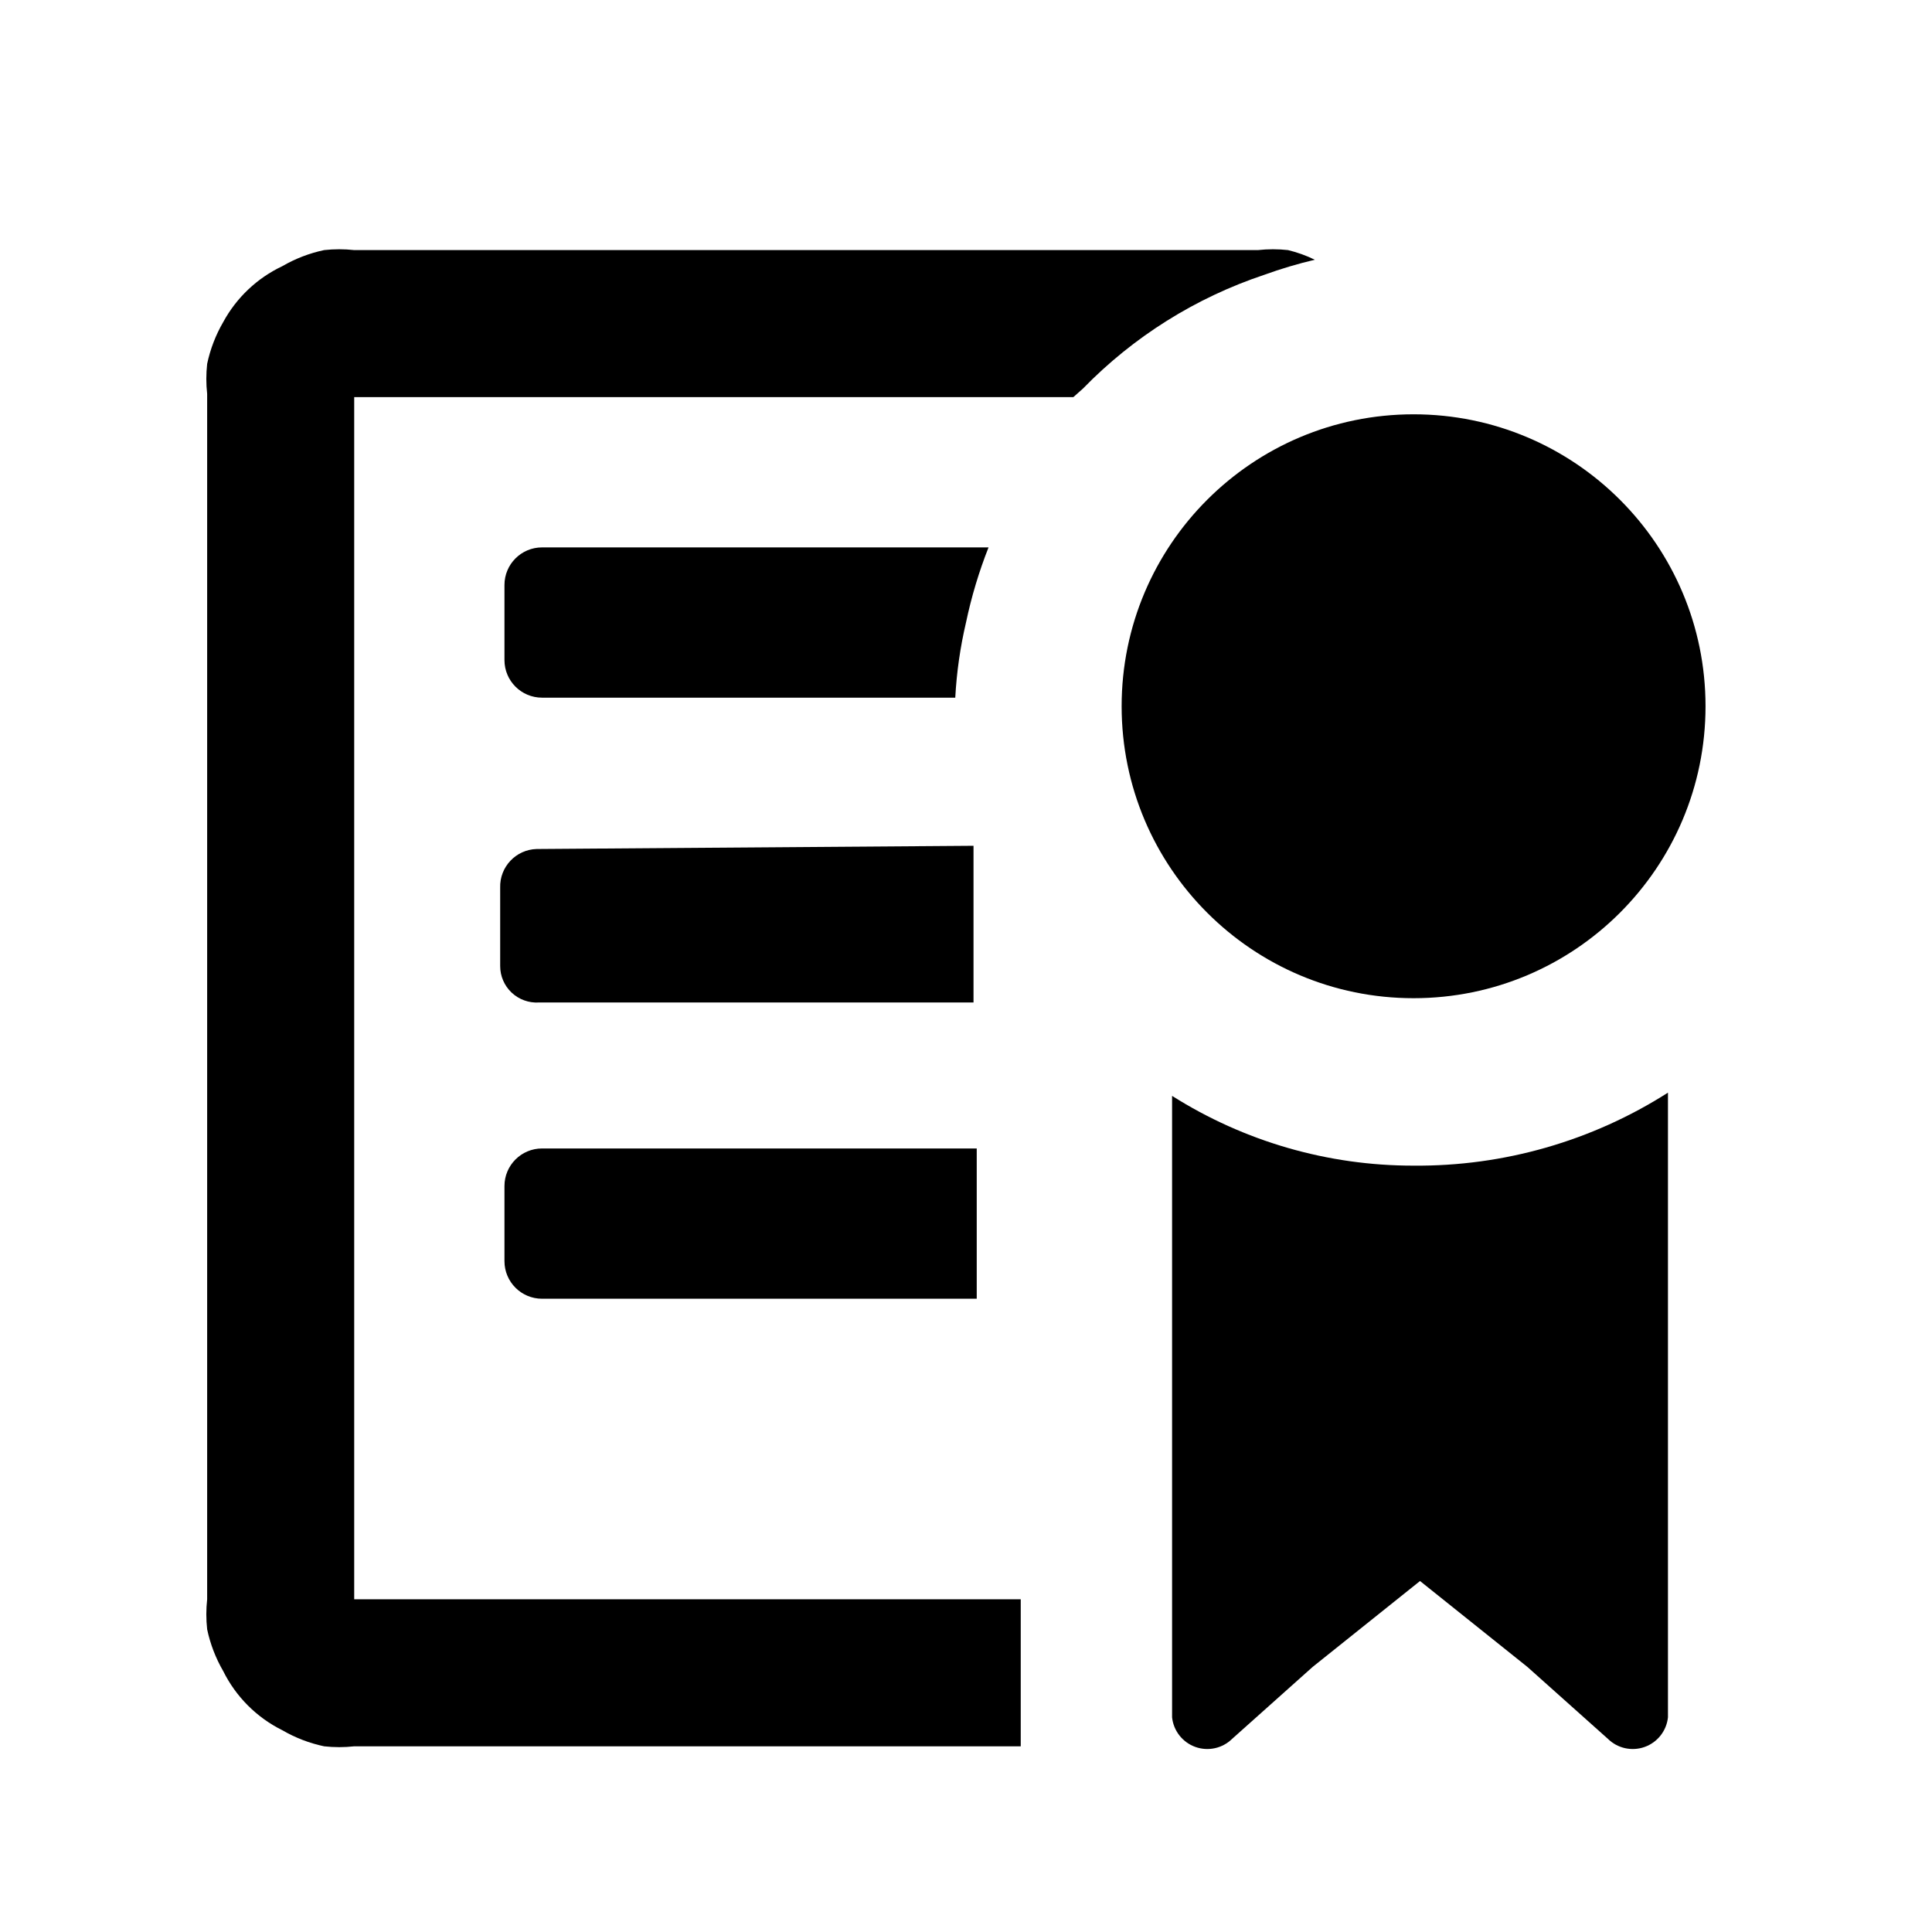
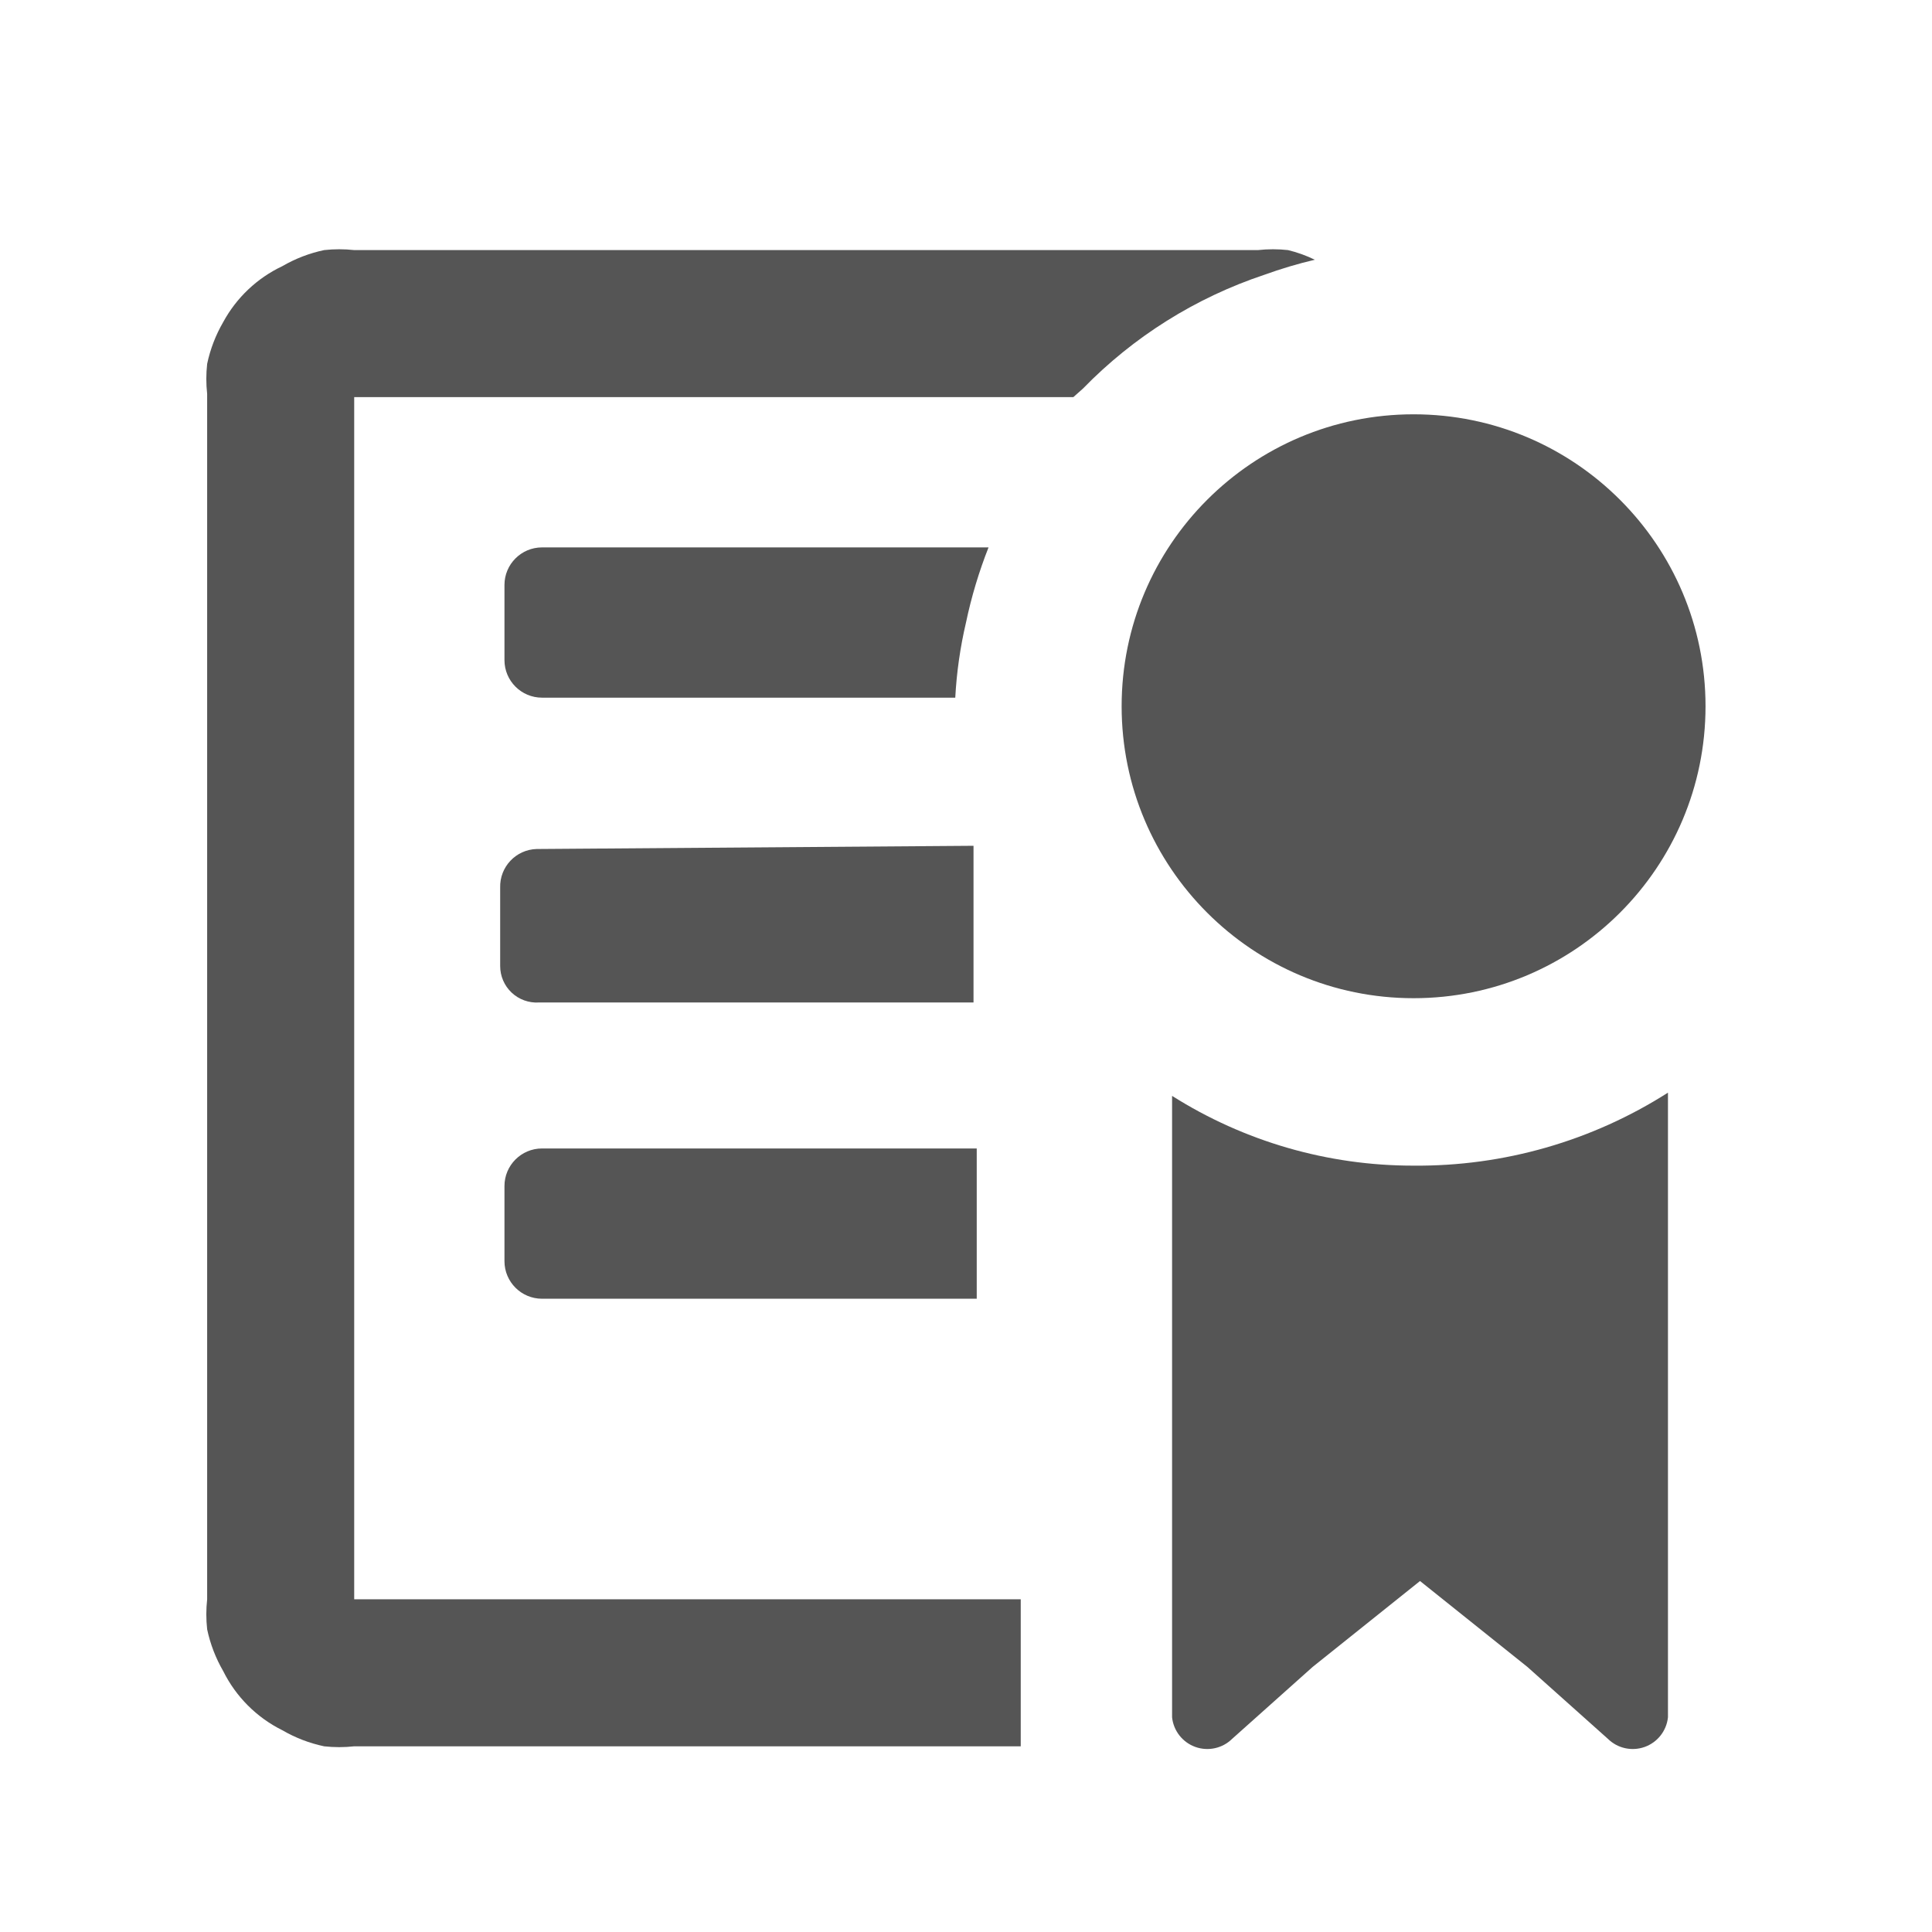
<svg xmlns="http://www.w3.org/2000/svg" id="Layer_2" data-name="Layer 2" viewBox="0 0 18 18">
  <defs>
-     <style>.black-icon{fill:#000}</style>
+     <style>.cls-1{fill:#555}</style>
  </defs>
-   <circle class="black-icon" cx="13.17" cy="6.58" r="2.72" />
-   <path class="black-icon" d="M13.17 10.86a4.2 4.2 0 01-2.25-.65V16a.33.33 0 00.56.2l.75-.67 1-.8 1 .8.75.67a.33.33 0 00.56-.2v-5.82a4.34 4.34 0 01-2.37.68zm0 1.94zM4.7 5.45v.7a.35.35 0 00.35.35H8.9a4 4 0 01.1-.7 4.33 4.33 0 01.21-.7H5.05a.35.35 0 00-.35.35z" />
-   <path class="black-icon" d="M11.78 2.56a4.19 4.19 0 01.47-.14 1.22 1.22 0 00-.25-.09 1.27 1.27 0 00-.28 0H3.3a1.27 1.27 0 00-.28 0 1.32 1.32 0 00-.39.15 1.22 1.22 0 00-.55.52 1.32 1.32 0 00-.15.39 1.27 1.27 0 000 .28V14.9a1.27 1.27 0 000 .28 1.32 1.32 0 00.15.39 1.22 1.22 0 00.55.55 1.32 1.32 0 00.39.15 1.27 1.27 0 00.28 0h6.21V14.9H3.3V3.7H10l.09-.08a4.22 4.22 0 011.69-1.06z" />
-   <path class="black-icon" d="M5 7.91a.35.35 0 00-.34.36V9a.34.34 0 00.36.34h4.05V7.88zm.05 2.79a.35.35 0 00-.35.35v.7a.35.35 0 00.35.35H9.1v-1.4z" />
+   <circle class="cls-1" cx="13.17" cy="6.58" r="2.72" />
+   <path class="cls-1" d="M13.17 10.86a4.2 4.2 0 01-2.25-.65V16a.33.33 0 00.56.2l.75-.67 1-.8 1 .8.75.67a.33.33 0 00.56-.2v-5.82a4.34 4.34 0 01-2.37.68zm0 1.94zM4.7 5.45v.7a.35.35 0 00.35.35H8.9a4 4 0 01.1-.7 4.33 4.33 0 01.21-.7H5.05a.35.35 0 00-.35.35z" />
+   <path class="cls-1" d="M11.78 2.56a4.19 4.19 0 01.47-.14 1.22 1.22 0 00-.25-.09 1.27 1.27 0 00-.28 0H3.3a1.27 1.27 0 00-.28 0 1.32 1.32 0 00-.39.15 1.22 1.22 0 00-.55.52 1.32 1.32 0 00-.15.39 1.27 1.27 0 000 .28V14.9a1.27 1.27 0 000 .28 1.32 1.32 0 00.15.39 1.22 1.22 0 00.55.55 1.32 1.32 0 00.39.15 1.27 1.27 0 00.28 0h6.21V14.9H3.3V3.7H10l.09-.08a4.22 4.22 0 011.69-1.06z" />
+   <path class="cls-1" d="M5 7.91a.35.35 0 00-.34.36V9a.34.34 0 00.36.34h4.05V7.88zm.05 2.79a.35.35 0 00-.35.35v.7a.35.35 0 00.35.35H9.1v-1.4z" />
  <path id="Rectangle" fill="none" d="M0 0h18v18H0z" />
</svg>
